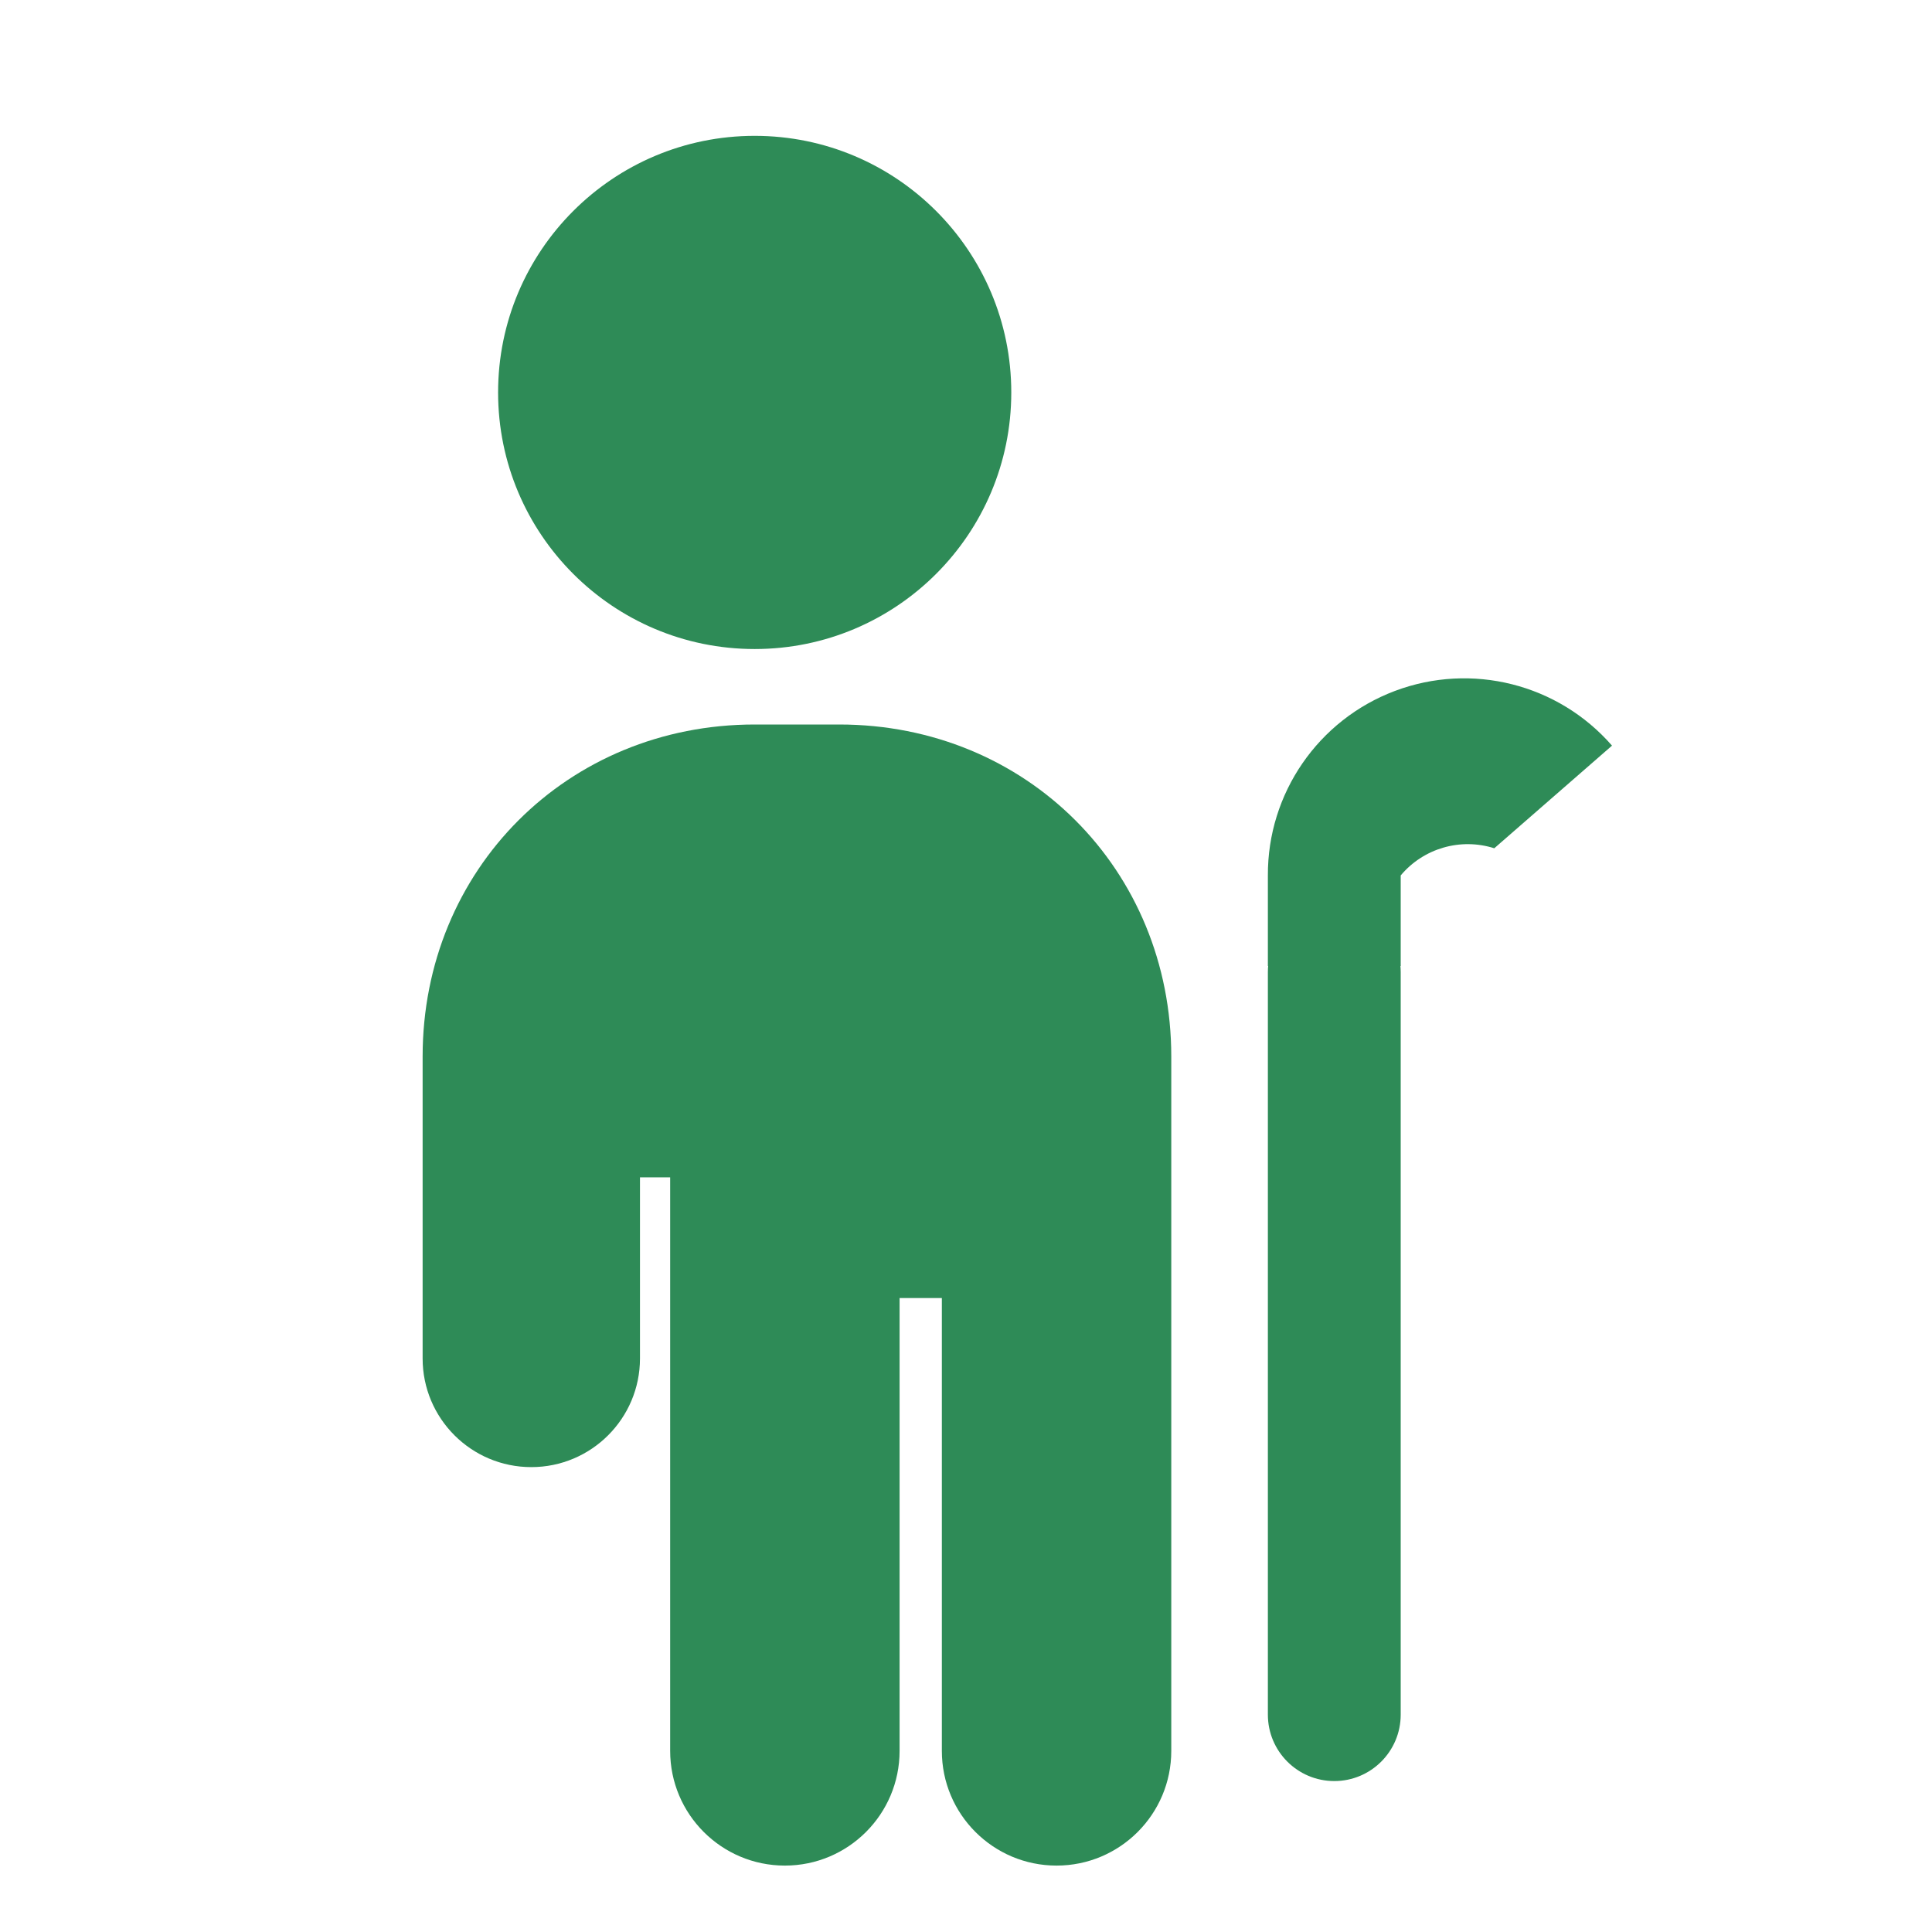
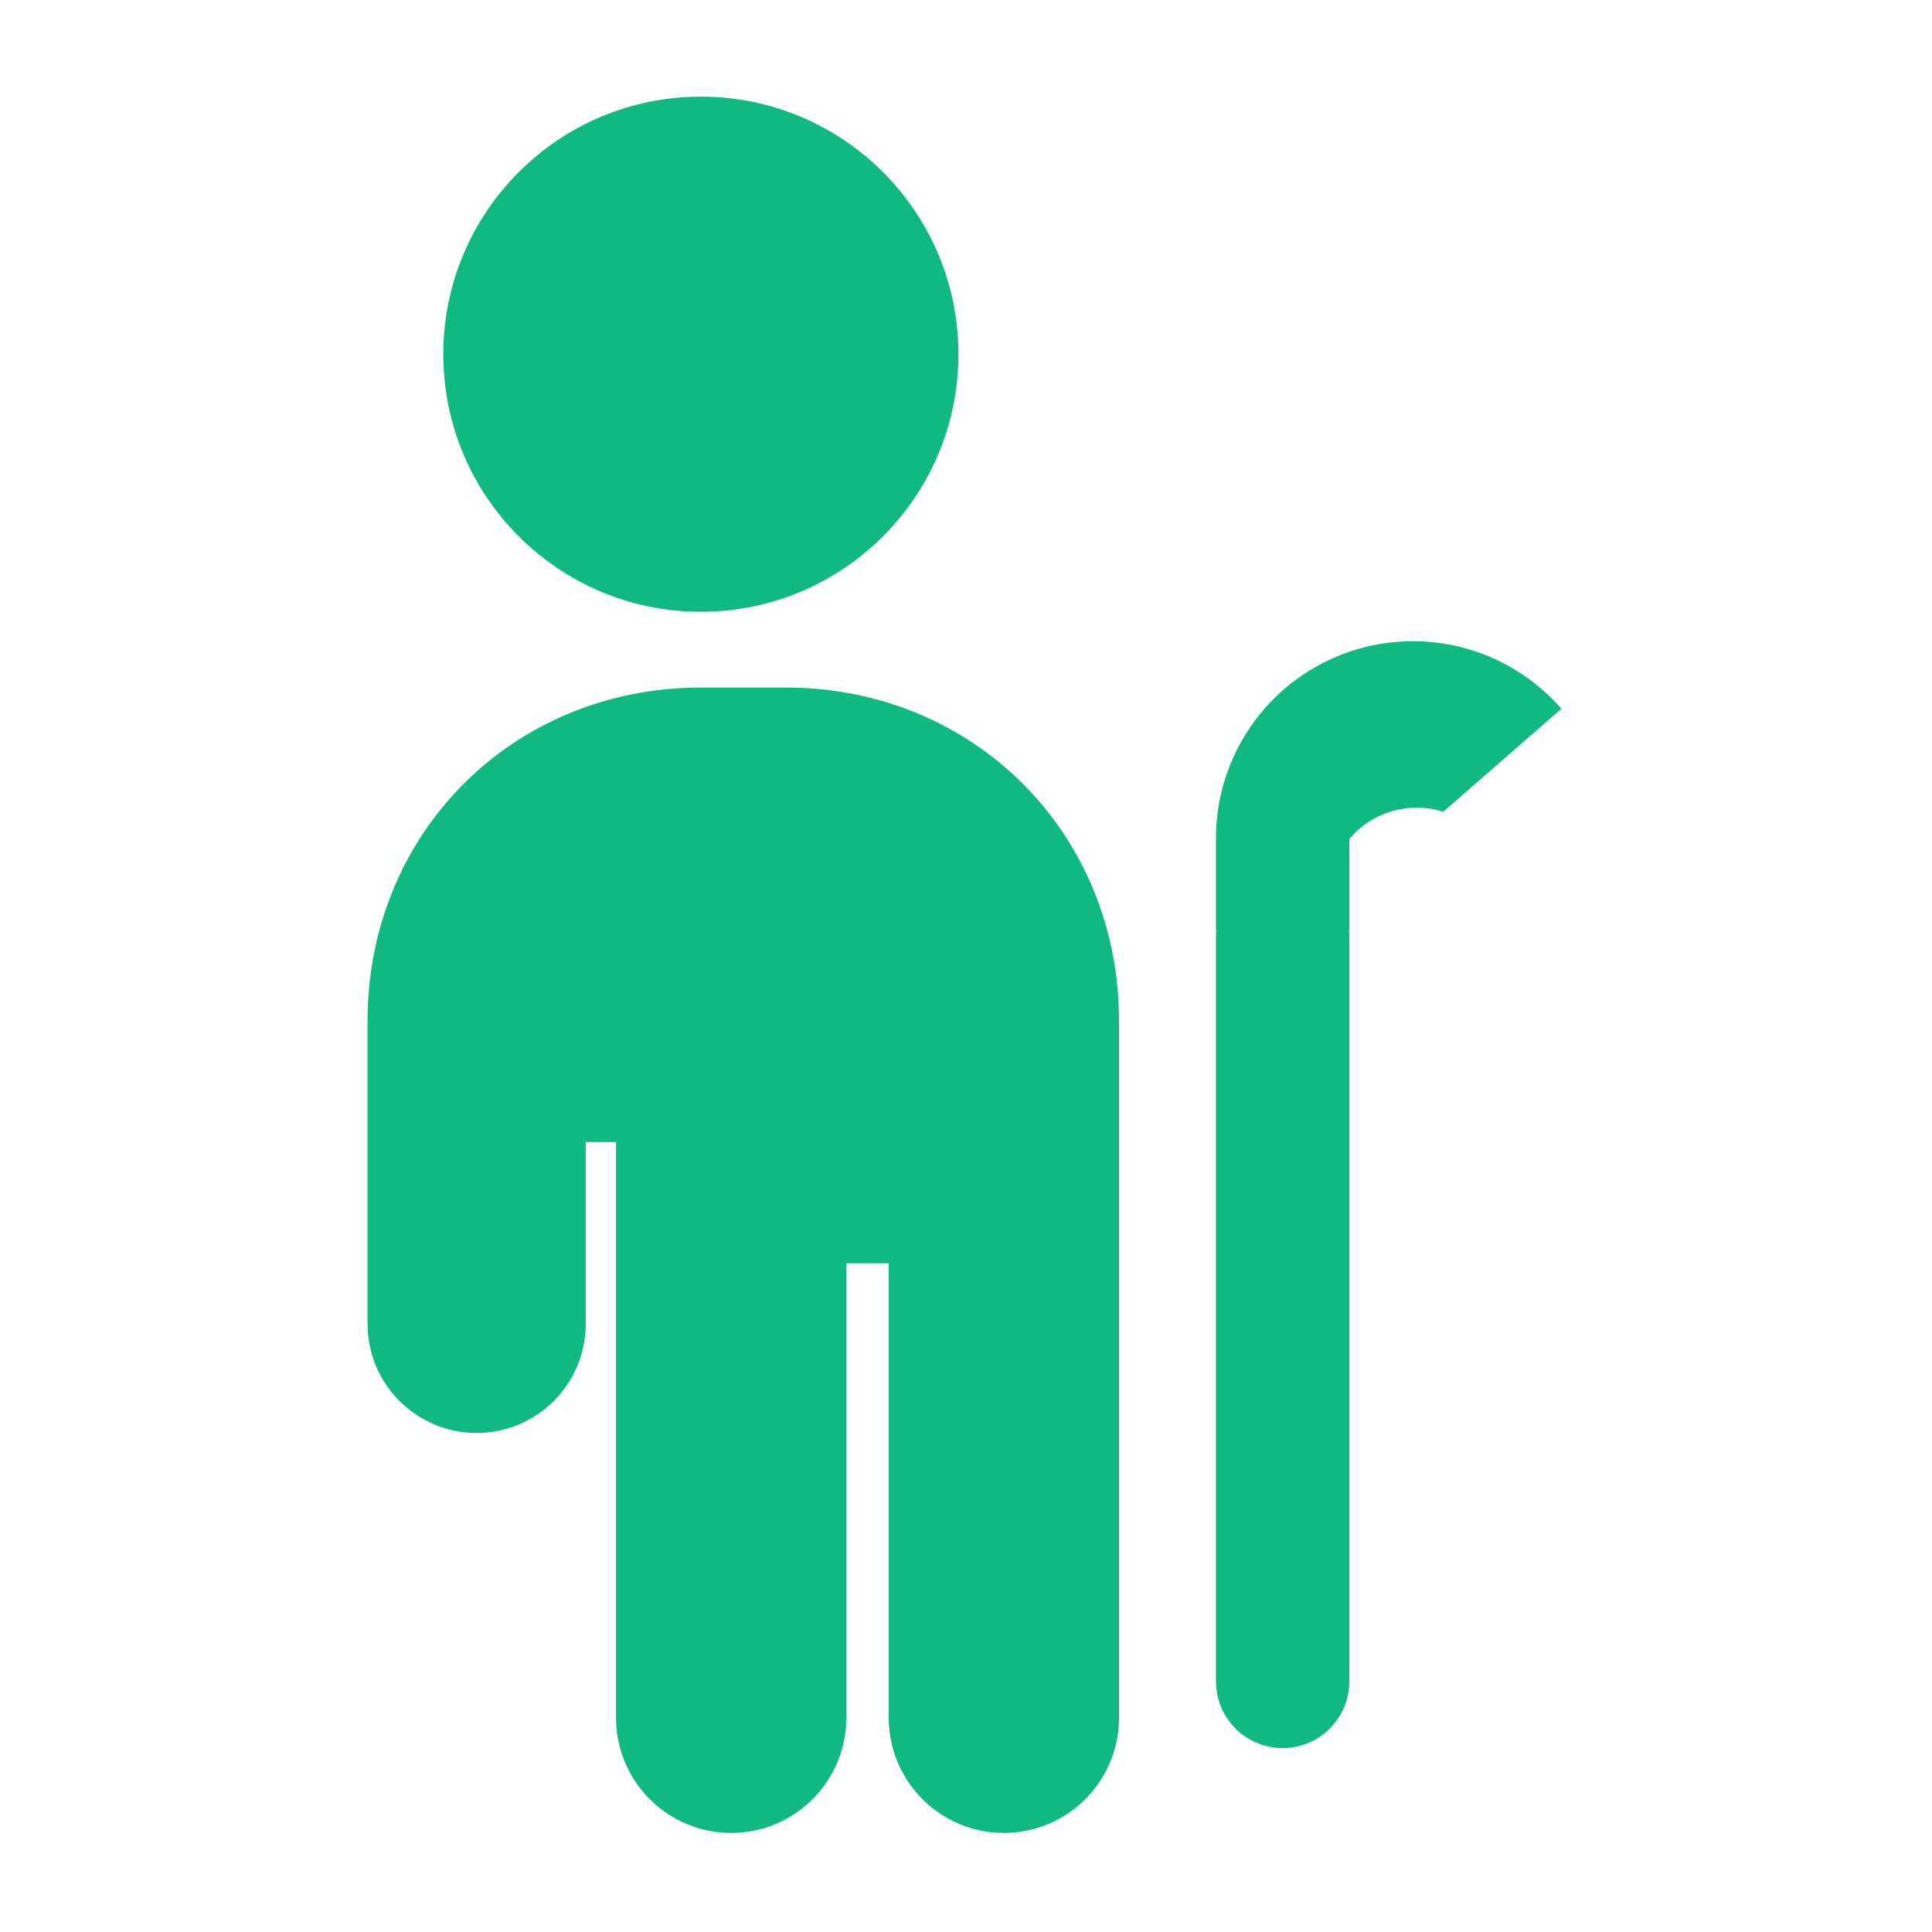
- <svg xmlns="http://www.w3.org/2000/svg" viewBox="0 0 64 64" width="14" height="14" role="img" aria-label="Elder Care">
-   <g fill="#2E8B57">
+ <svg xmlns="http://www.w3.org/2000/svg" viewBox="1.87 1.31 63.76 63.76" width="14" height="14" role="img" aria-label="Elder Care">
+   <g fill="#10b981">
    <circle cx="25" cy="13" r="8.5" />
    <path d="M25 24c-6.2 0-11 4.8-11 11v10a3.6 3.6 0 0 0 7.2 0v-6h1v19a3.8 3.8 0 0 0 7.6 0V43h1.4v15a3.8 3.8 0 0 0 7.6 0V35c0-6.2-4.8-11-11-11z" />
    <rect x="42" y="30" width="4.4" height="29" rx="2.2" />
    <path d="M42 32v-3a6.5 6.5 0 0 1 11.4-4.3l-3.9 3.4A2.9 2.9 0 0 0 46.4 29v3z" />
  </g>
</svg>
